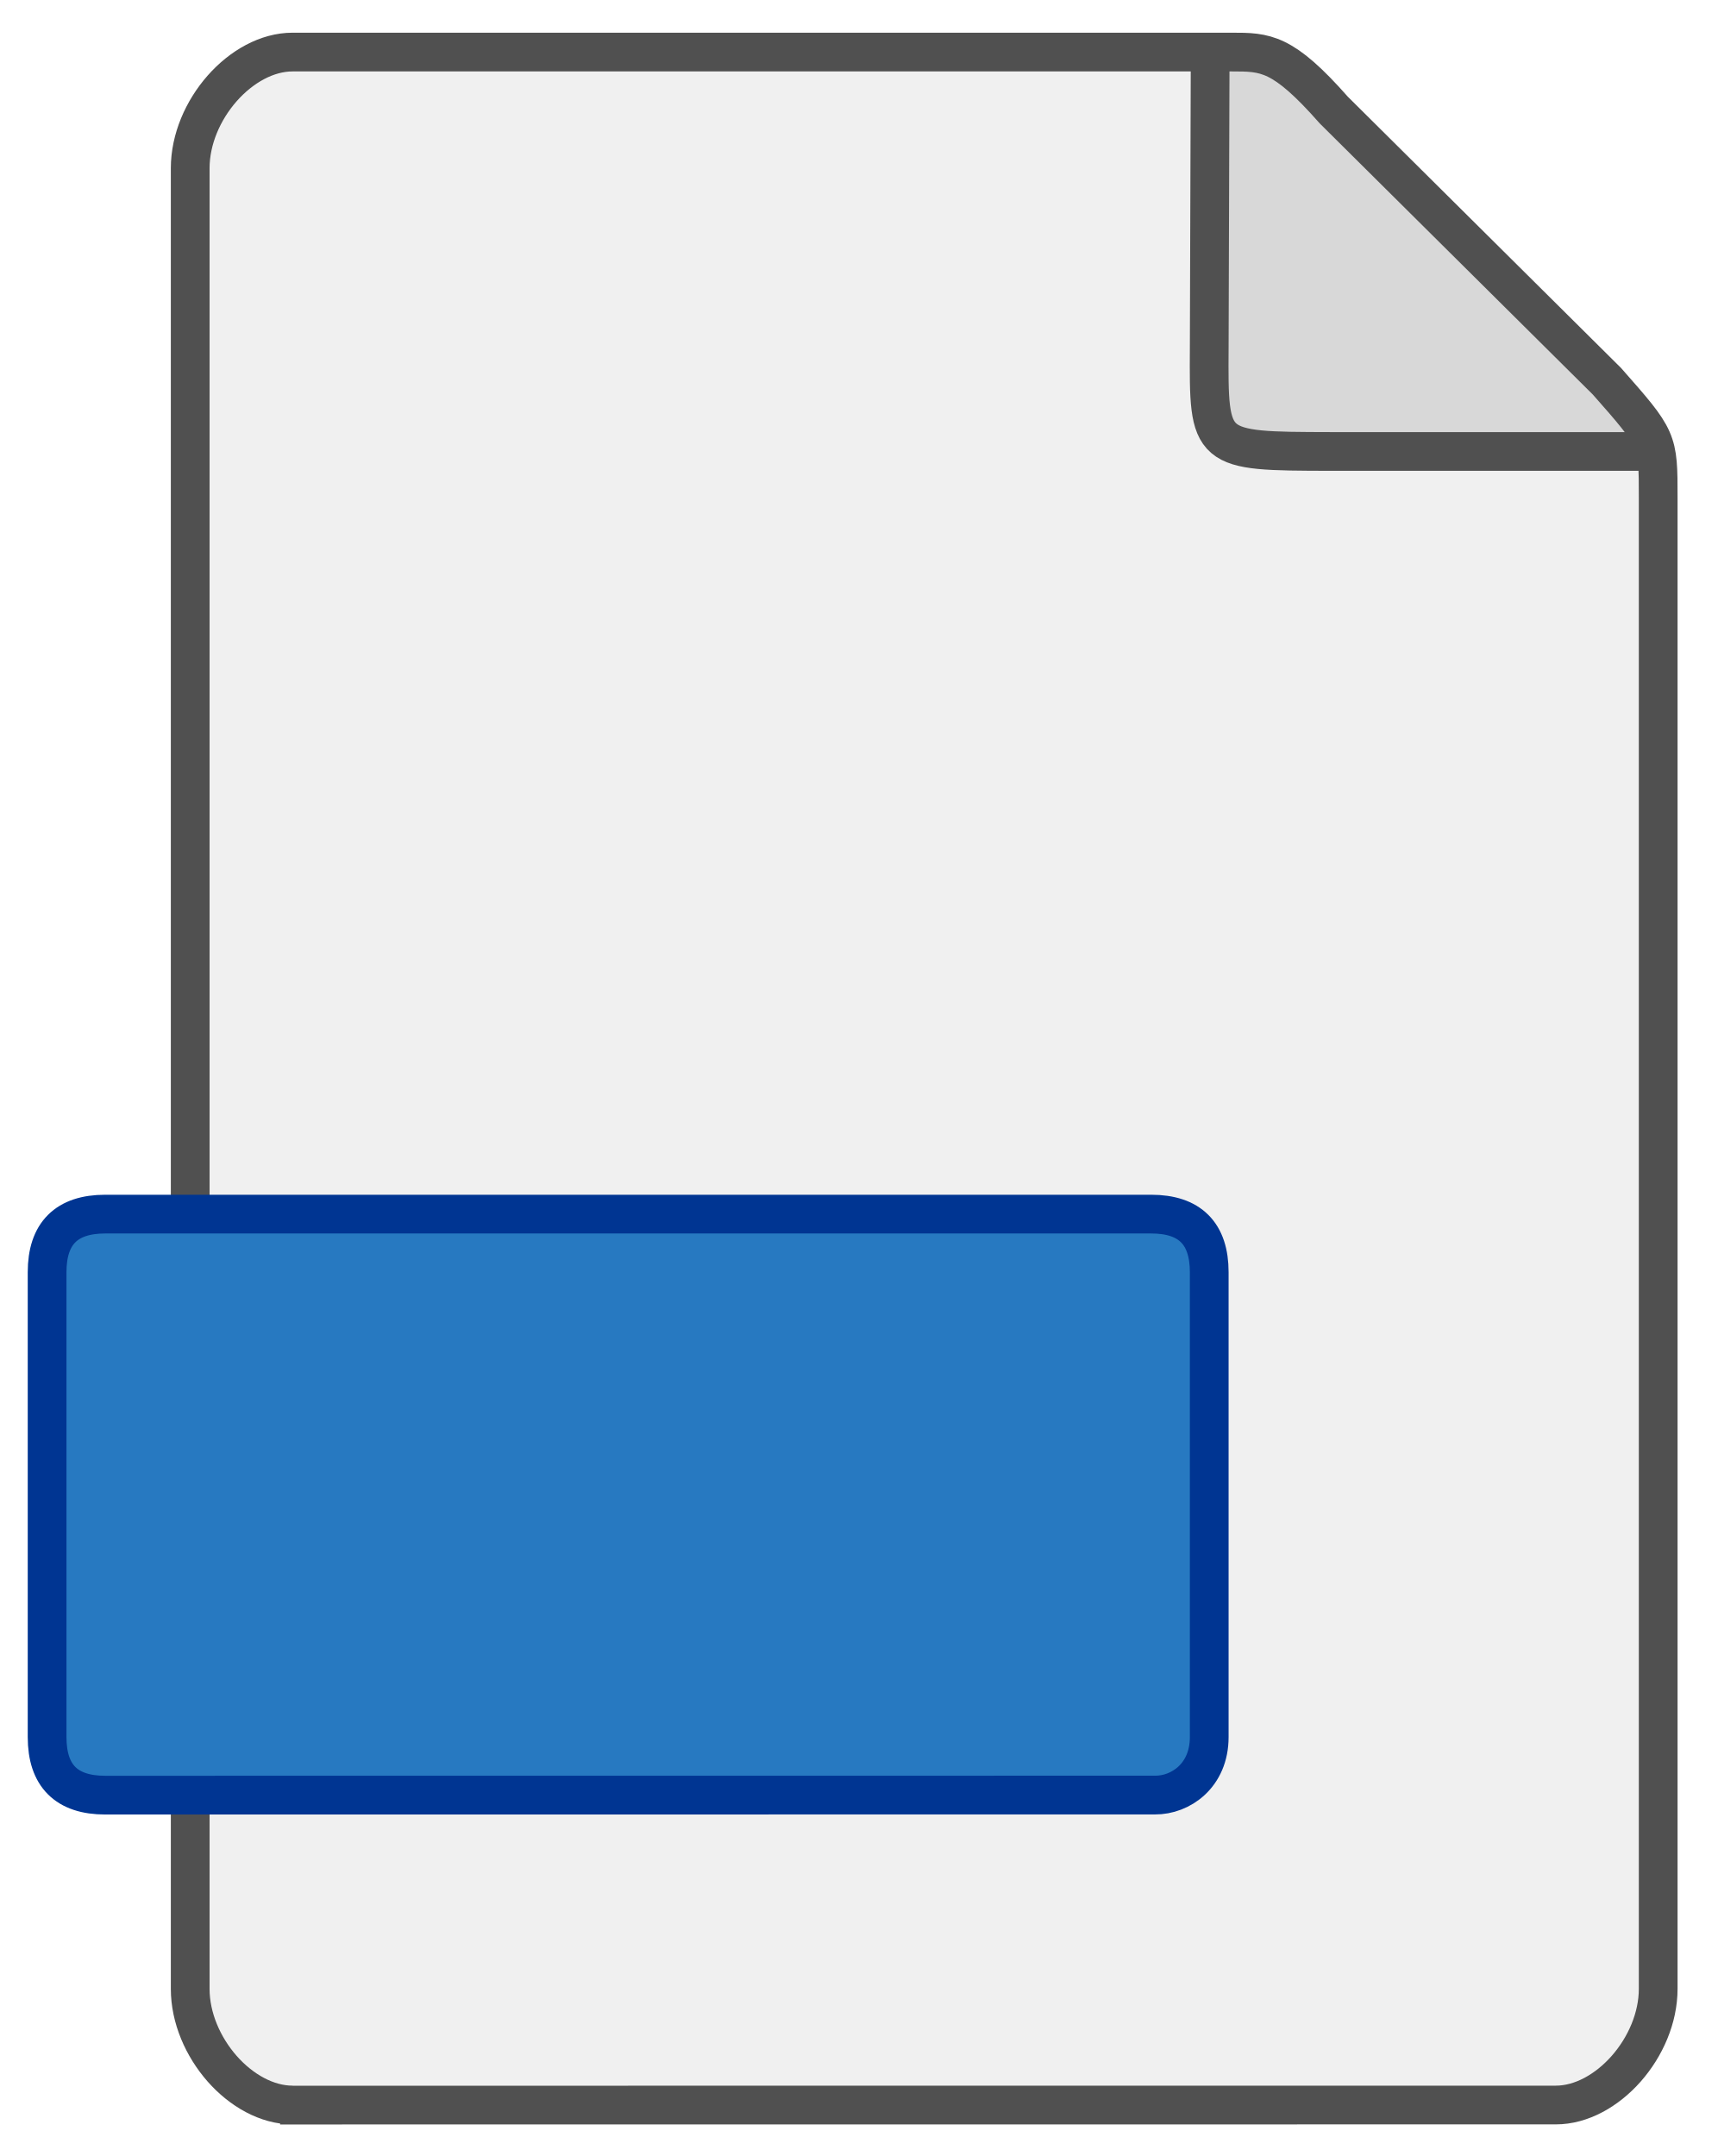
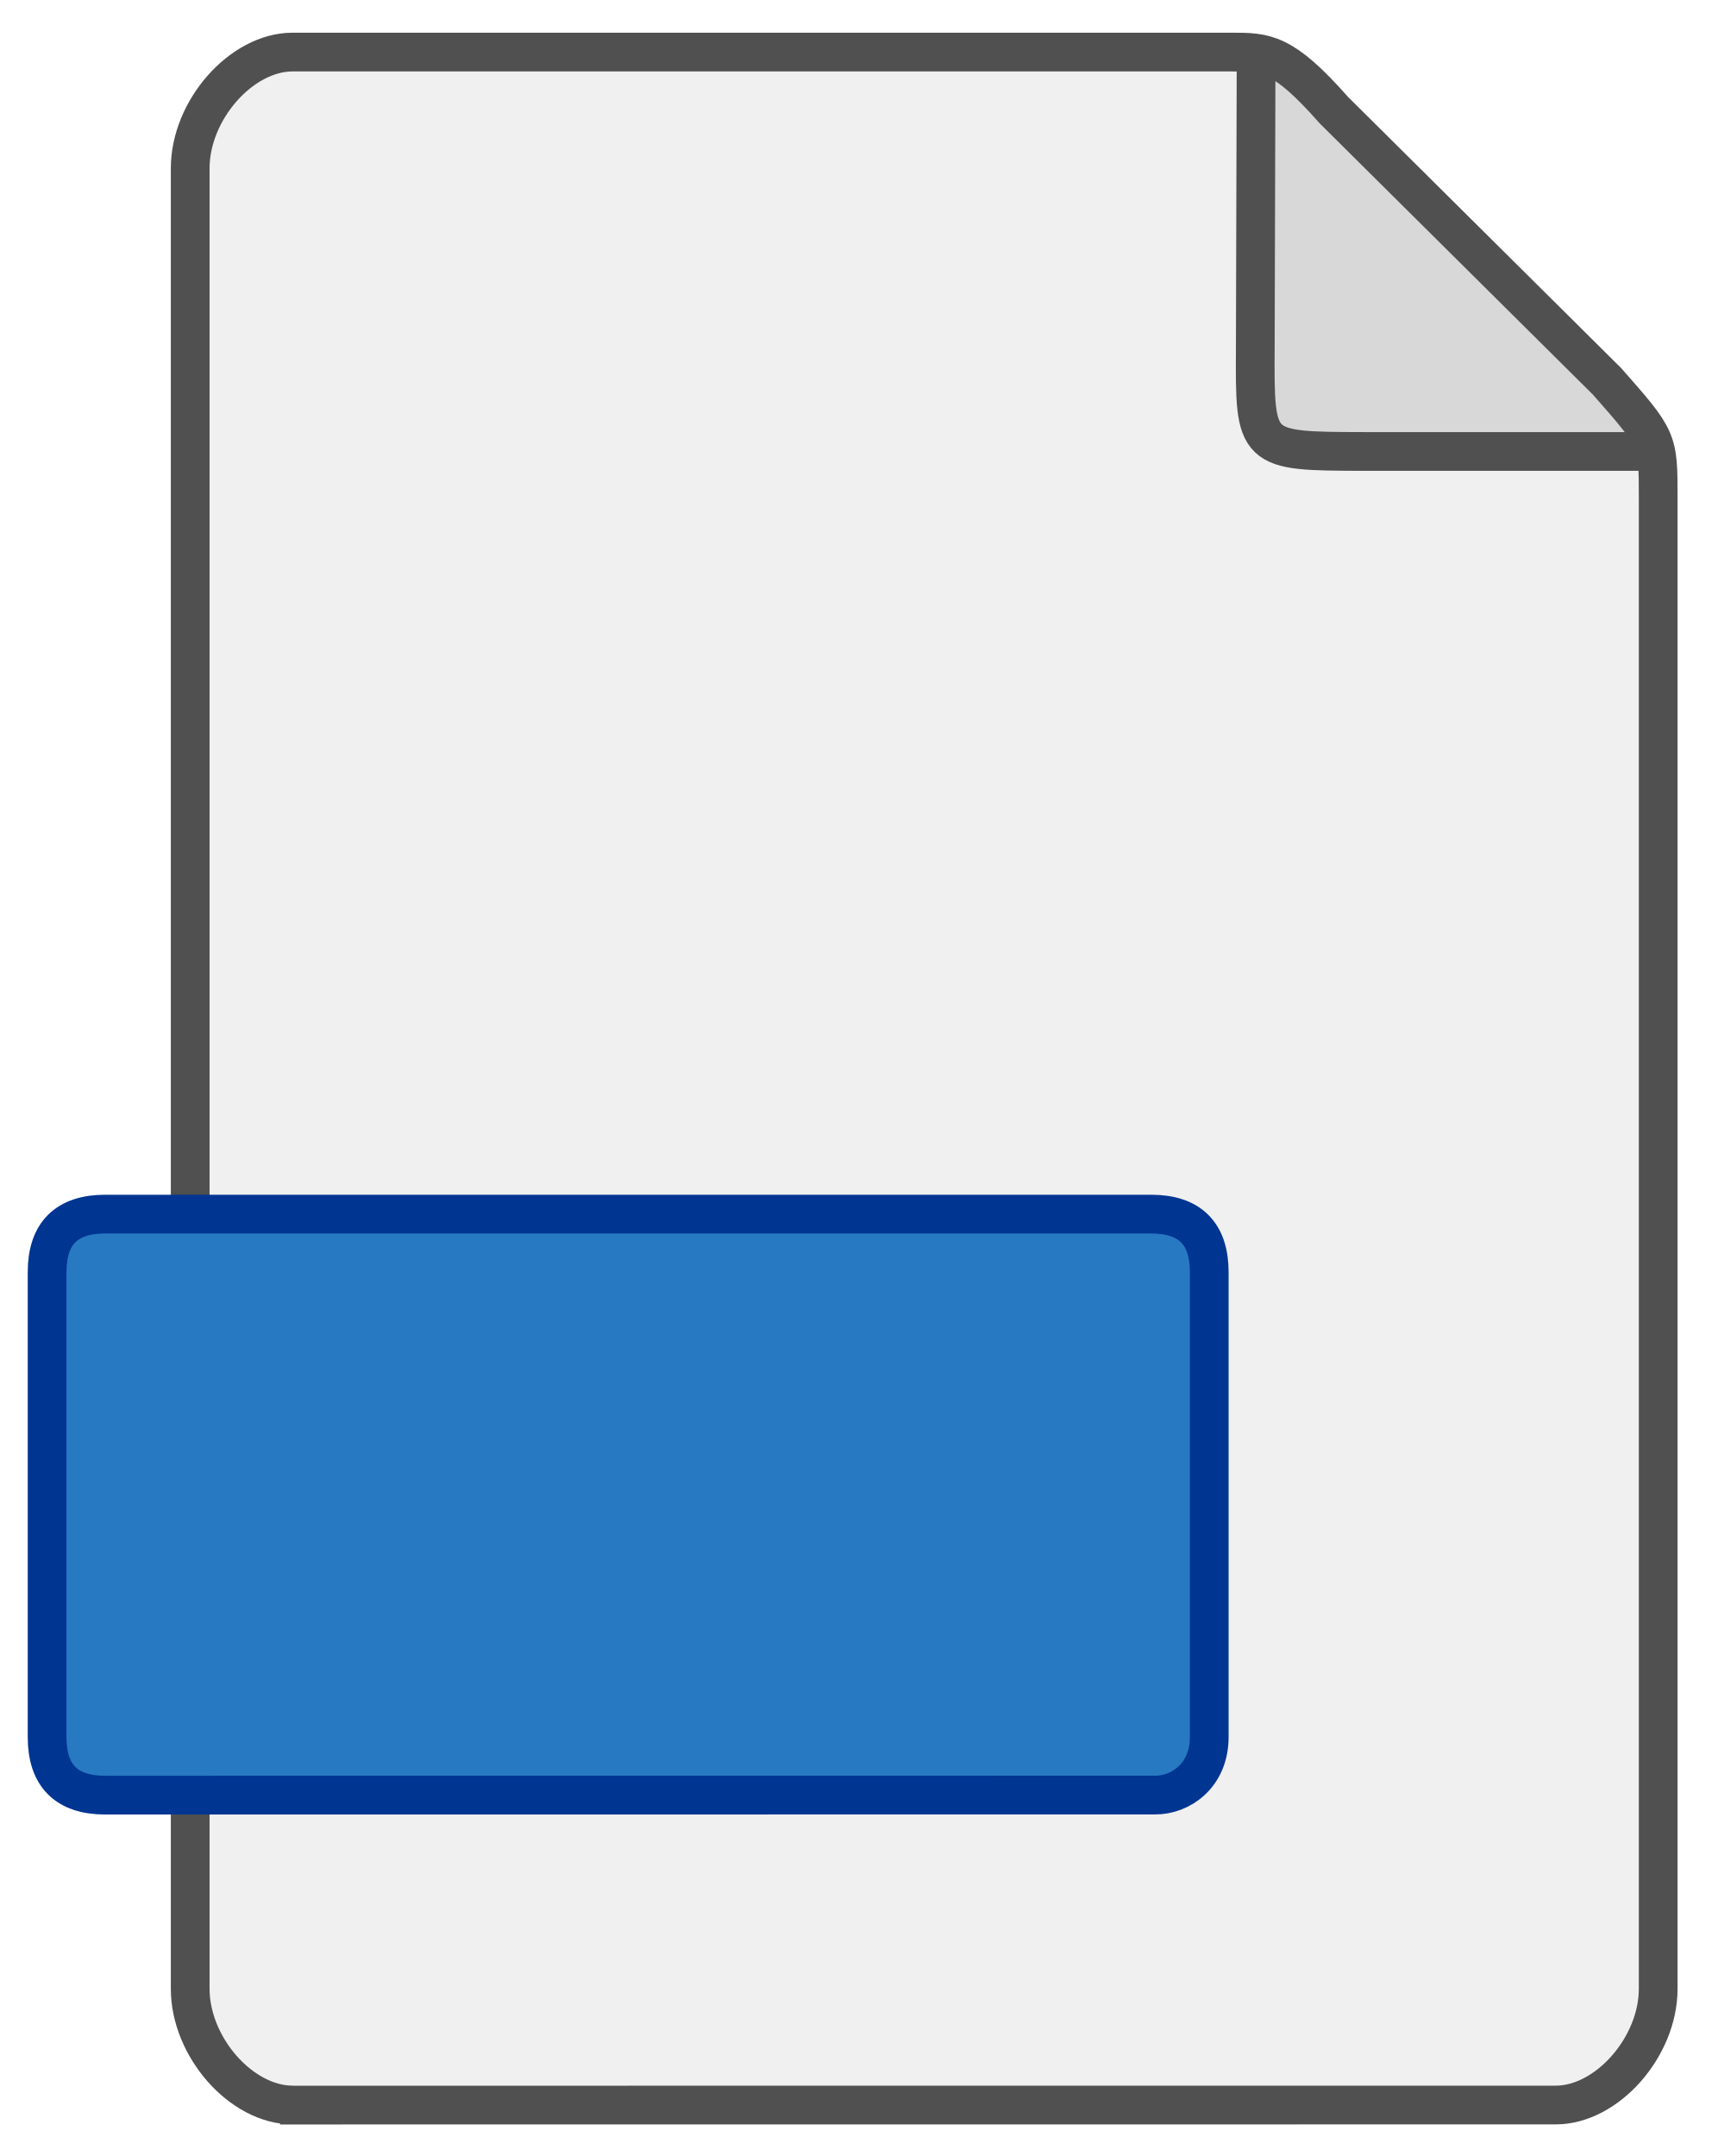
<svg xmlns="http://www.w3.org/2000/svg" xmlns:ns1="https://boxy-svg.com" viewBox="0 -1.548 44.341 55.66">
  <path style="fill: rgb(240, 240, 240);" d="M 7.232 52.855 L 7.393 52.854 L 7.554 52.853 C 6.893 52.853 6.232 52.478 5.736 51.916 C 5.24 51.353 4.91 50.603 4.91 49.853 L 4.91 26.353 L 4.91 2.853 C 4.91 2.103 5.24 1.353 5.736 0.791 C 6.232 0.228 6.893 -0.147 7.554 -0.147 L 31.79 -0.147 C 32.671 -0.147 33.112 -0.147 34.434 1.353 L 41.484 8.353 C 42.806 9.853 42.806 9.853 42.806 11.353 L 42.806 29.853 L 42.806 49.853 C 42.806 50.603 42.476 51.353 41.98 51.916 C 41.484 52.478 40.823 52.853 40.162 52.853 L 23.698 52.854 L 7.232 52.855" ns1:origin="-0.116279 0" />
-   <path style="fill: rgb(216, 216, 216);" d="M 42.806 10.107 L 41.812 8.627 L 33.048 -0.09 L 31.216 -0.09 L 31.216 7.796 C 31.216 10.107 31.216 10.107 33.694 10.107 L 42.806 10.107 Z" />
+   <path style="fill: rgb(216, 216, 216);" d="M 42.236 10.107 L 41.392 8.697 L 33.956 0.393 L 32.402 0.393 L 32.402 7.906 C 32.402 10.107 32.402 10.107 34.504 10.107 L 42.236 10.107 Z" />
  <path style="stroke: rgb(80, 80, 80); fill: none;" d="M 7.232 52.798 L 7.392 52.797 L 7.553 52.796 C 6.892 52.796 6.231 52.421 5.735 51.859 C 5.24 51.296 4.91 50.546 4.91 49.796 L 4.91 26.296 L 4.91 2.796 C 4.91 2.046 5.24 1.296 5.735 0.734 C 6.231 0.171 6.892 -0.204 7.553 -0.204 L 31.79 -0.204 C 32.671 -0.204 33.112 -0.204 34.434 1.296 L 41.484 8.296 C 42.806 9.796 42.806 9.796 42.806 11.296 L 42.806 29.796 L 42.806 49.796 C 42.806 50.546 42.476 51.296 41.98 51.859 C 41.484 52.421 40.823 52.796 40.162 52.796 L 23.697 52.797 L 7.232 52.798" ns1:origin="-0.116279 0" />
  <path style="stroke: rgb(0, 53, 146); fill: rgb(39, 121, 193);" d="M 2.716 44.796 L 29.817 44.794 C 30.472 44.799 31.216 44.296 31.216 43.296 L 31.216 31.296 C 31.216 30.296 30.716 29.796 29.716 29.796 L 2.716 29.796 C 1.716 29.796 1.216 30.296 1.216 31.296 L 1.216 43.296 C 1.216 44.296 1.716 44.796 2.716 44.796 Z" />
-   <path style="fill: none; stroke: rgb(80, 80, 80);" d="M 31.24 -0.09 L 31.216 7.434 C 31.2 10.1 31.2 10.1 34.337 10.107 L 42.806 10.107" />
+   <path style="fill: none; stroke: rgb(80, 80, 80);" d="M 32.426 -0.09 L 32.405 7.434 C 32.39 10.1 32.39 10.1 35.206 10.107 L 42.806 10.107" />
</svg>
